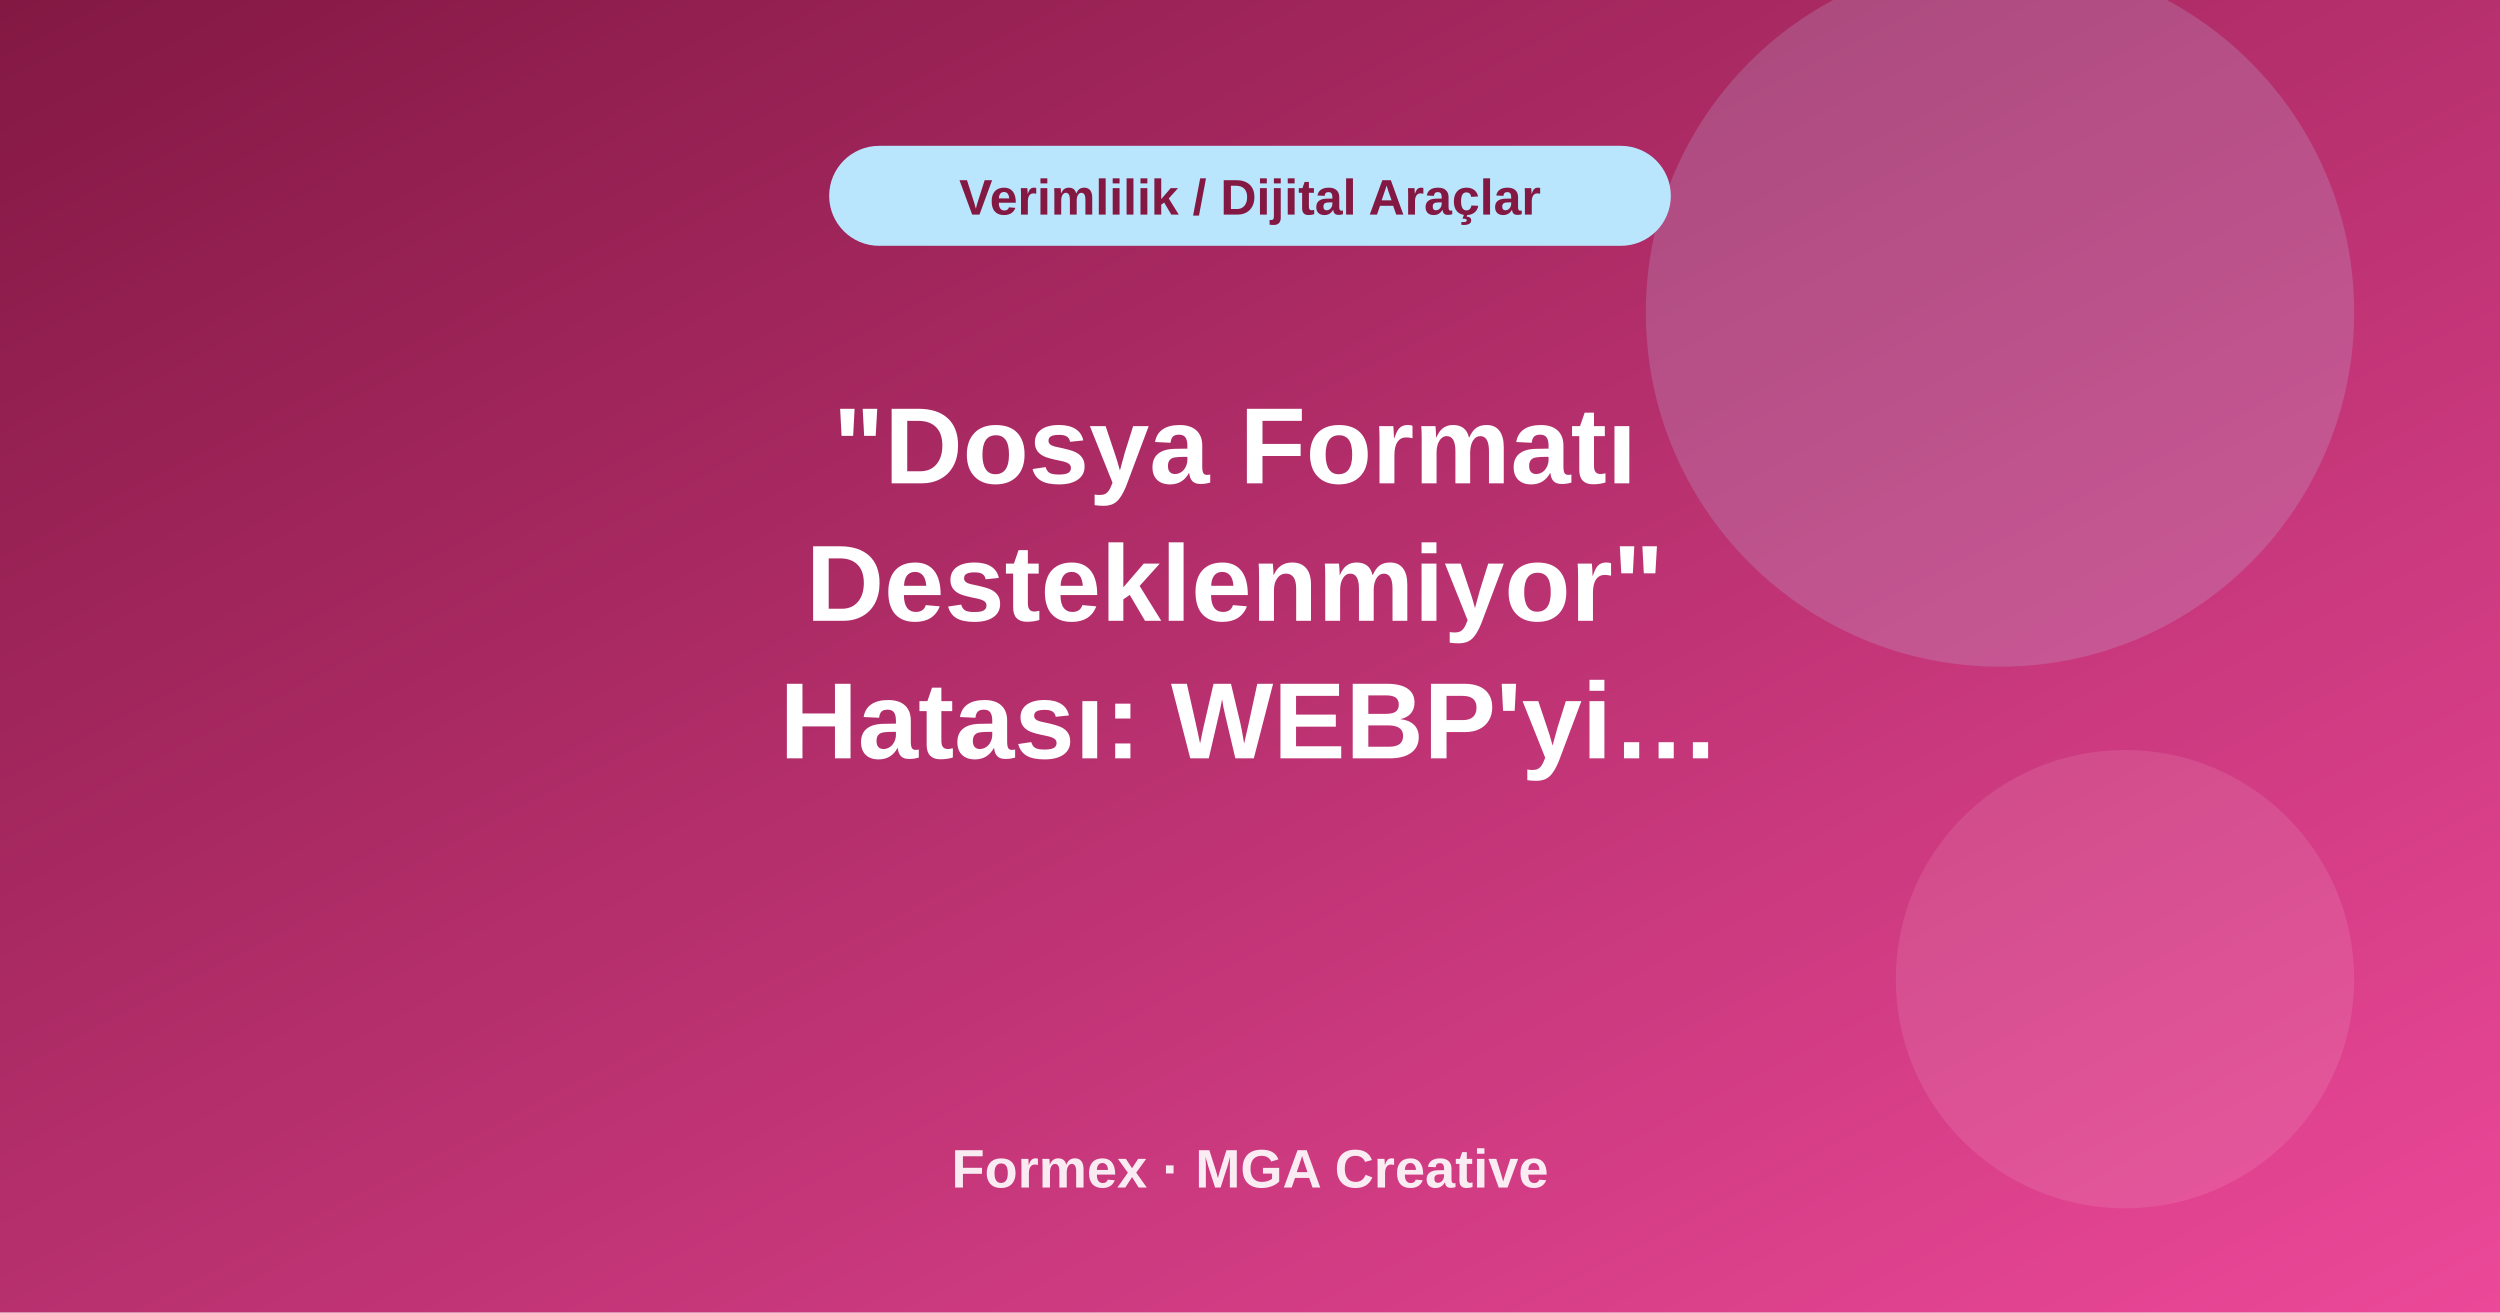
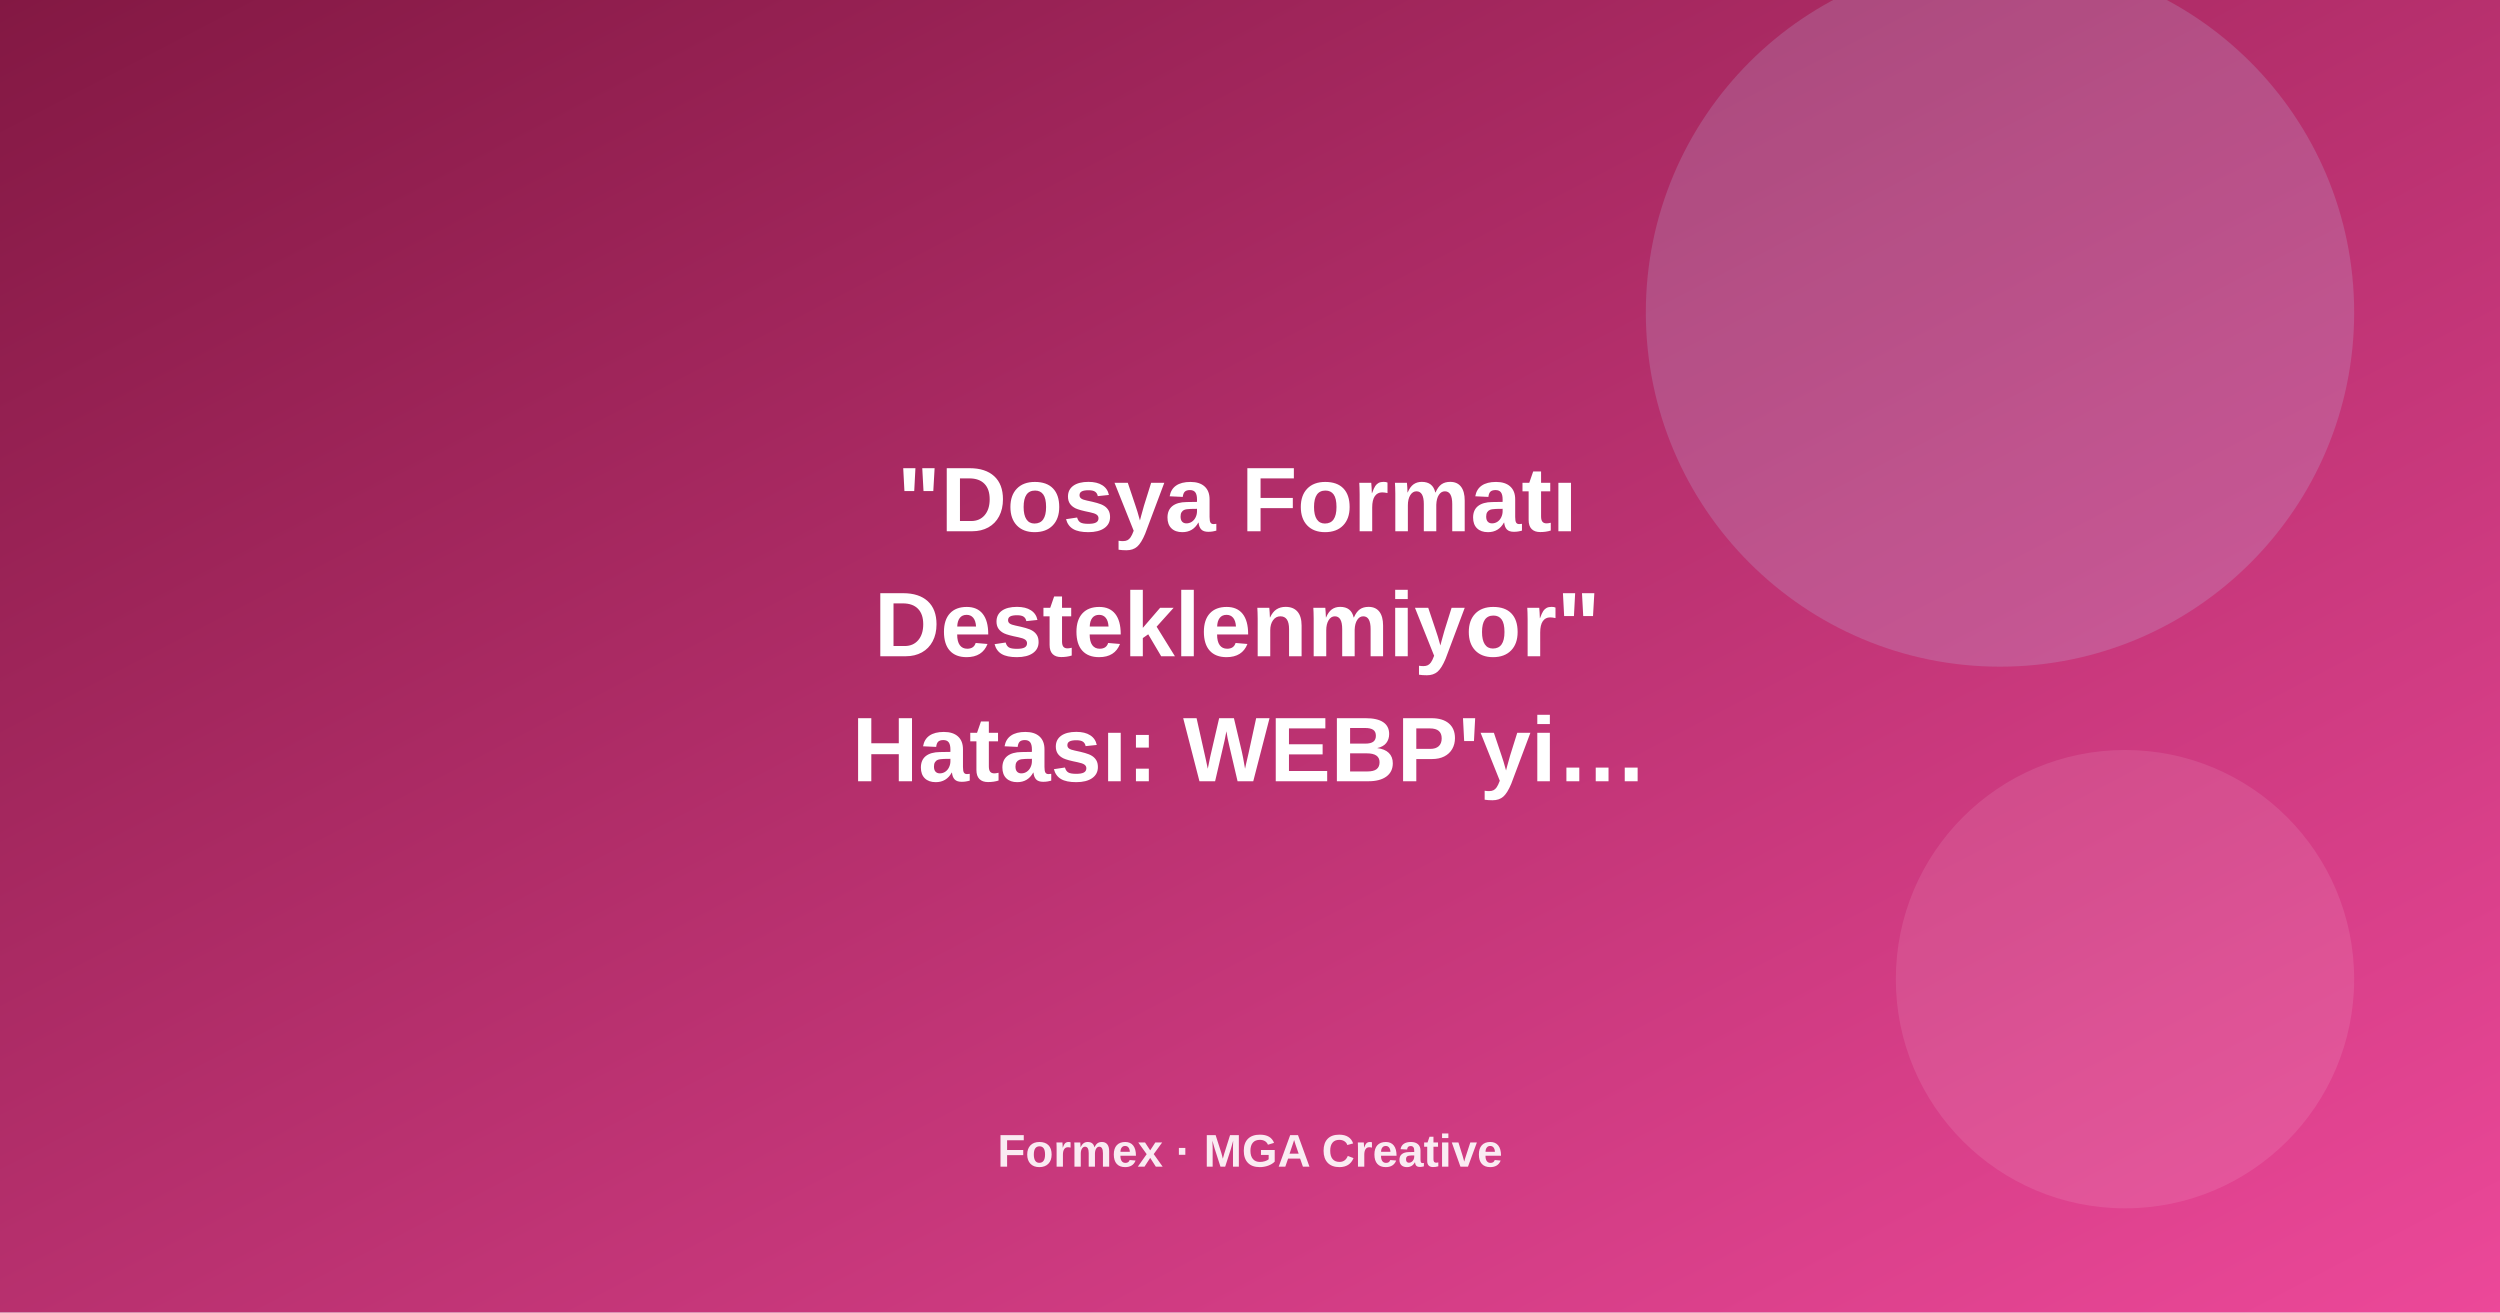
<svg xmlns="http://www.w3.org/2000/svg" viewBox="0 0 1200 630" width="1200" height="630">
  <defs>
    <linearGradient id="g" x1="0" y1="0" x2="1" y2="1">
      <stop offset="0" stop-color="#831843" />
      <stop offset="1" stop-color="#ec4899" />
    </linearGradient>
  </defs>
  <rect width="1200" height="630" fill="url(#g)" />
  <circle cx="960" cy="150" r="170" fill="#bae6fd" opacity="0.18" />
  <circle cx="1020" cy="470" r="110" fill="#ffffff" opacity="0.10" />
-   <rect x="398" y="70" width="404" height="48" rx="24" fill="#bae6fd" />
-   <text x="600" y="103" text-anchor="middle" font-family="Arial, Helvetica, sans-serif" font-size="24" font-weight="700" fill="#831843">Verimlilik / Dijital Araçlar</text>
-   <text text-anchor="middle" font-family="Arial, Helvetica, sans-serif" font-size="52" font-weight="800" fill="#ffffff">
-     <tspan x="600" y="232">"Dosya Formatı</tspan>
-     <tspan x="600" y="298">Desteklenmiyor"</tspan>
-     <tspan x="600" y="364">Hatası: WEBP'yi…</tspan>
+   <text text-anchor="middle" font-family="Arial, Helvetica, sans-serif" font-size="44" font-weight="800" fill="#ffffff">
+     <tspan x="600" y="255">"Dosya Formatı</tspan>
+     <tspan x="600" y="315">Desteklenmiyor"</tspan>
+     <tspan x="600" y="375">Hatası: WEBP'yi…</tspan>
  </text>
-   <text x="600" y="570" text-anchor="middle" font-family="Arial, Helvetica, sans-serif" font-size="26" font-weight="600" fill="#ffffff" opacity="0.9">Formex  ·  MGA Creative</text>
+   <text x="600" y="560" text-anchor="middle" font-family="Arial, Helvetica, sans-serif" font-size="22" font-weight="600" fill="#ffffff" opacity="0.9">Formex  ·  MGA Creative</text>
</svg>
